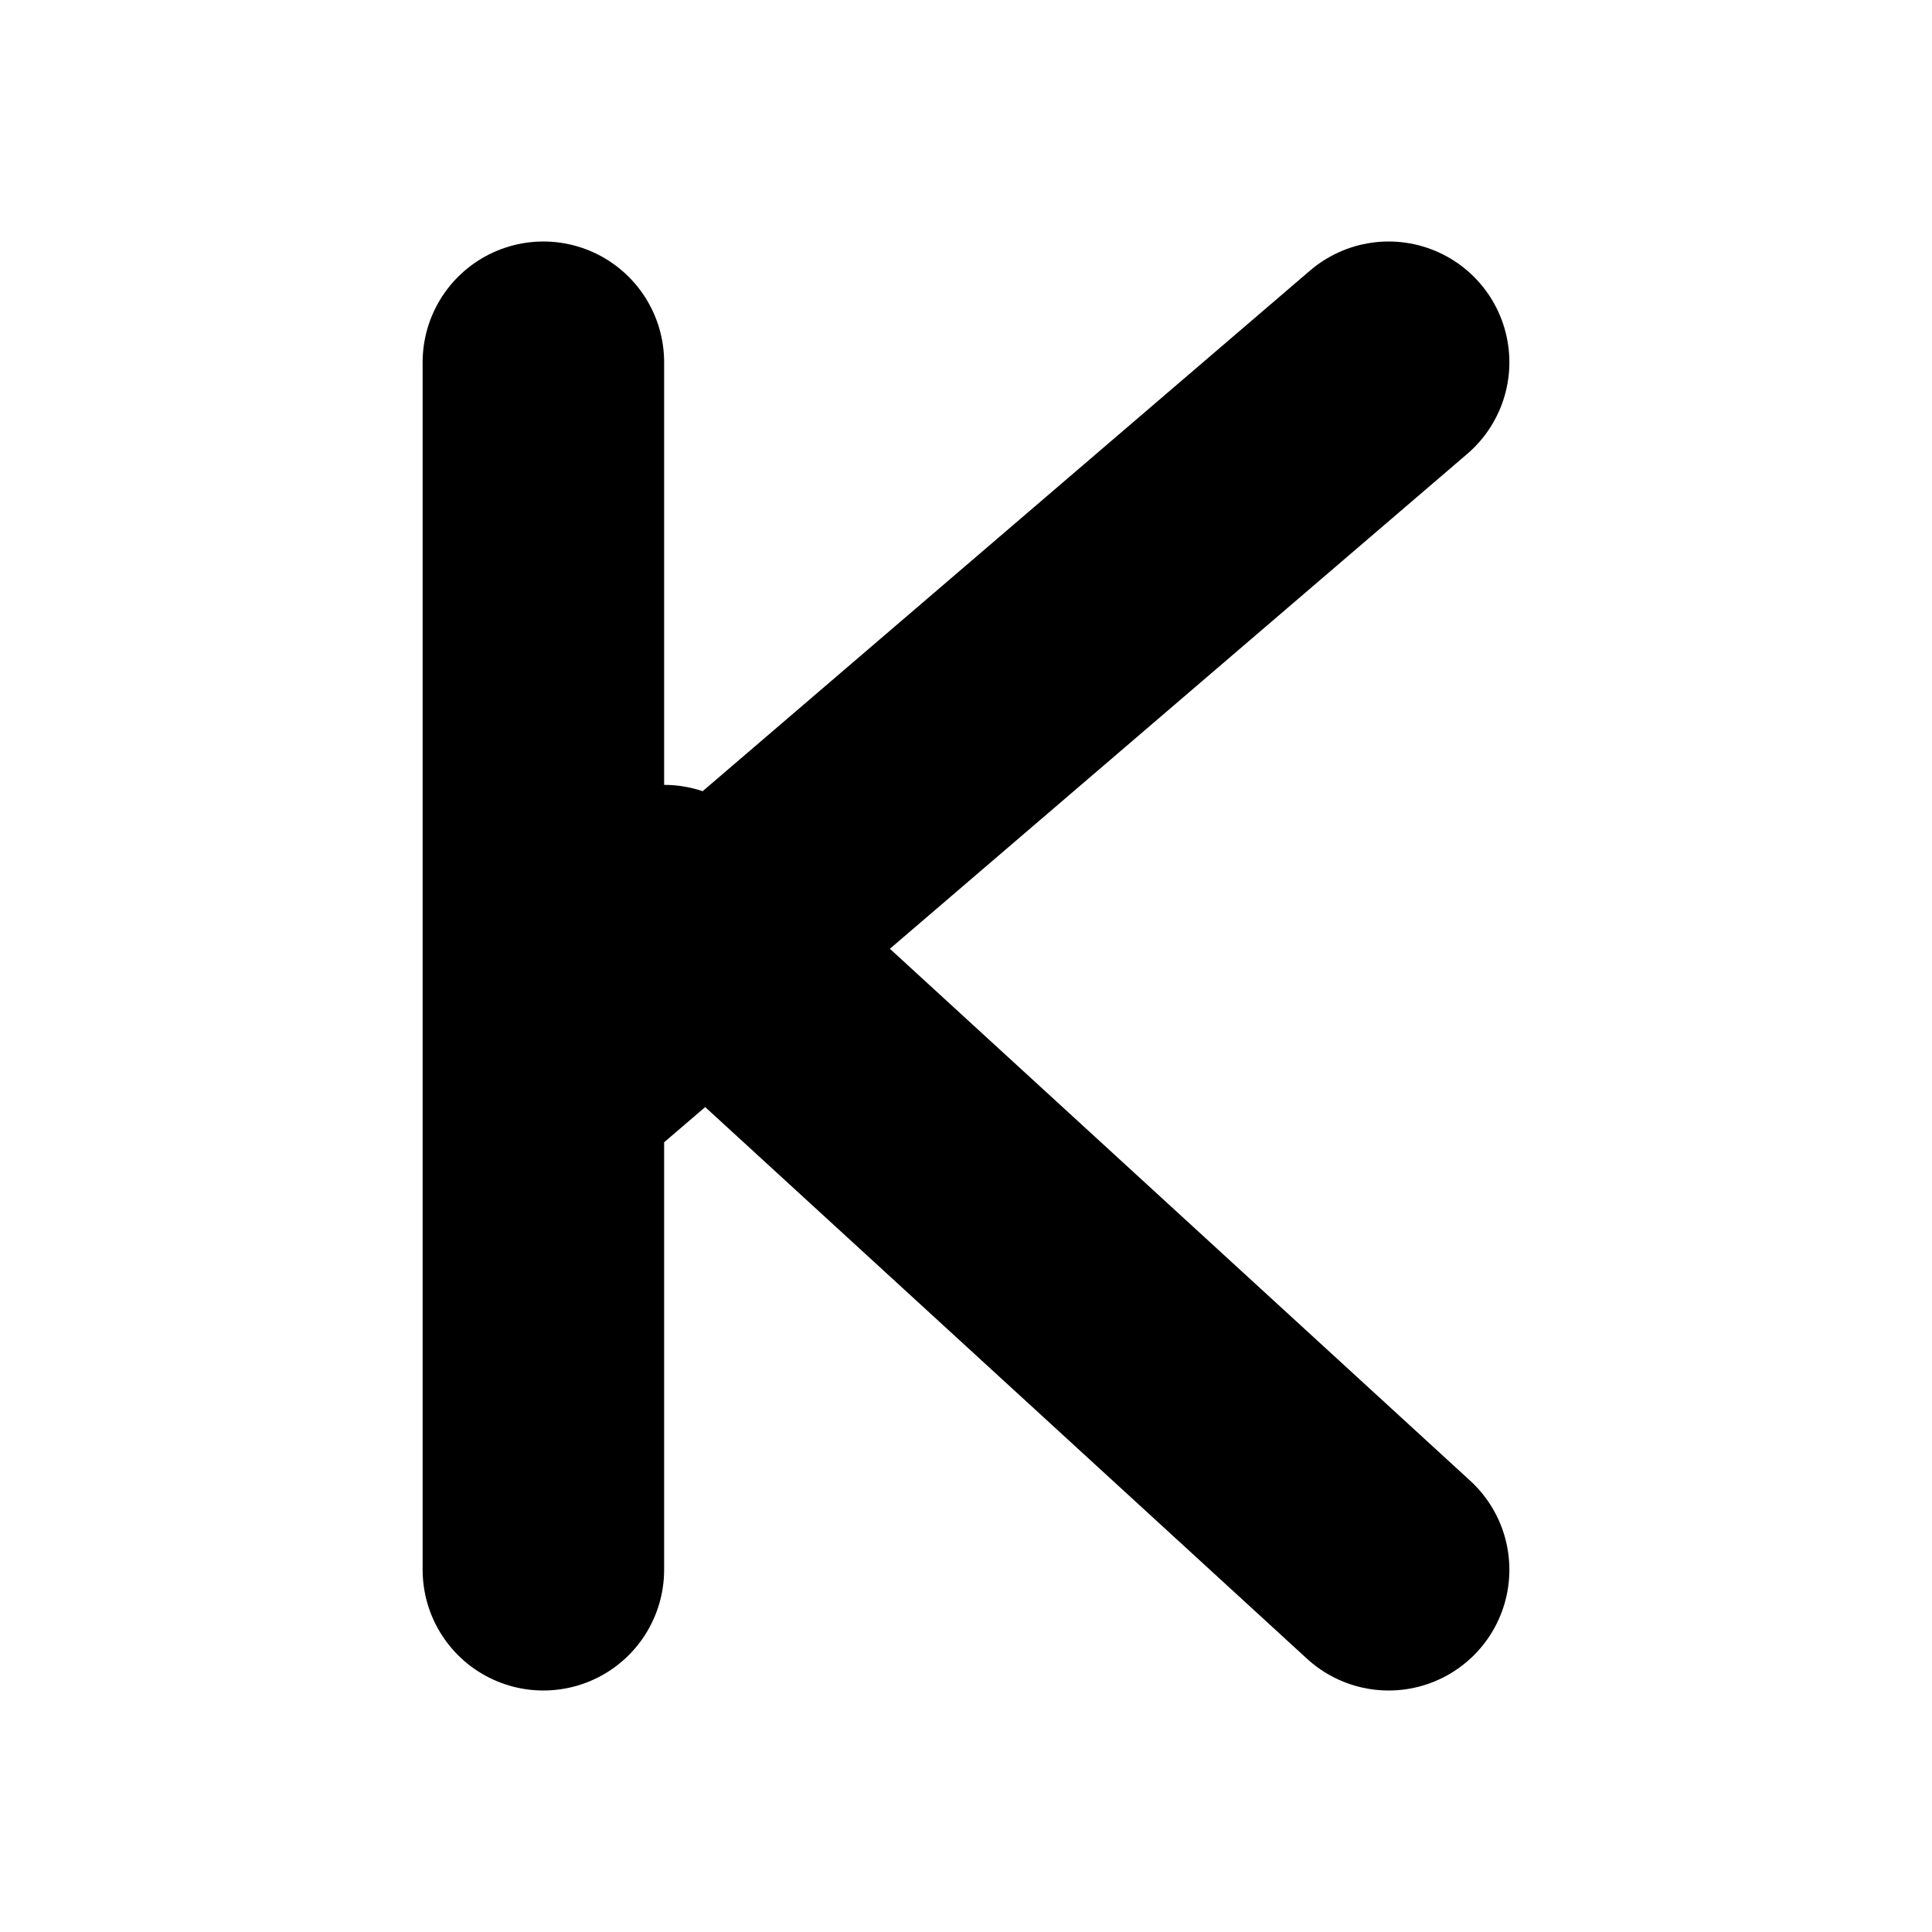
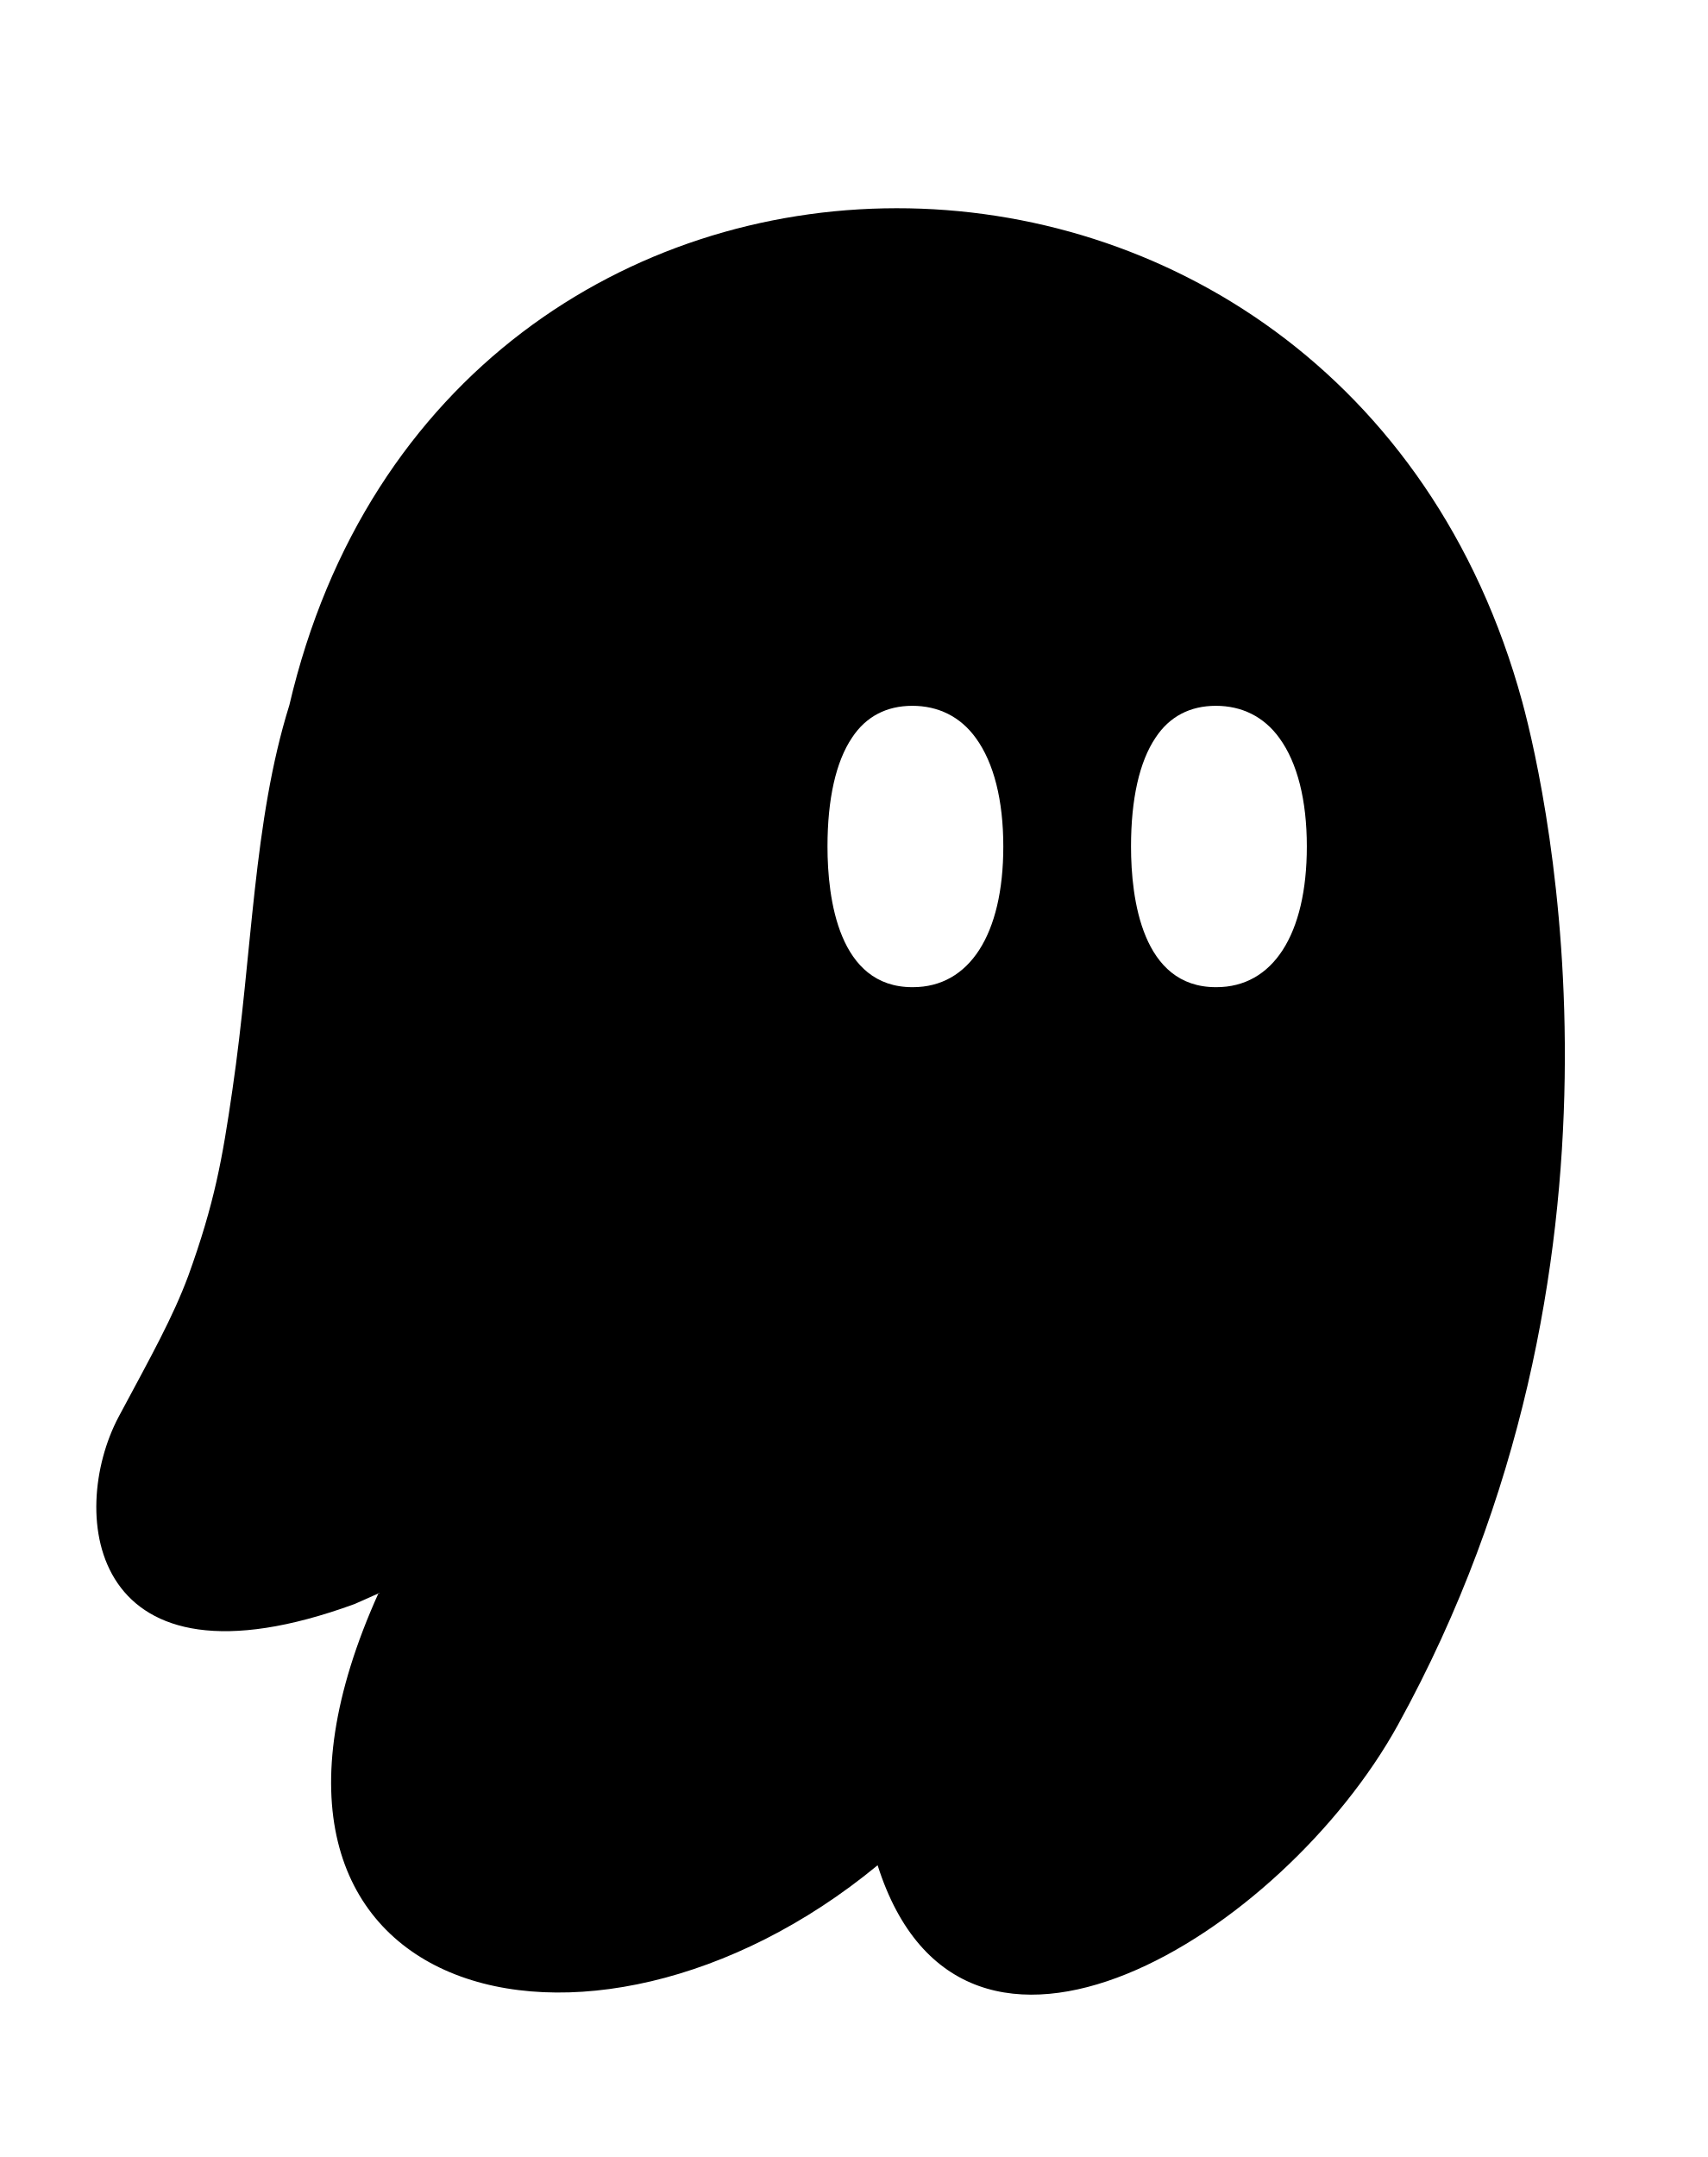
- <svg xmlns="http://www.w3.org/2000/svg" viewBox="0 0 64 64">
-   <path d="M18 12 v40 M18 36 L46 12 M22 30 L46 52" fill="none" stroke="#000" stroke-width="8" stroke-linecap="round" stroke-linejoin="round" />
+ <svg xmlns="http://www.w3.org/2000/svg" viewBox="230 110 760 960">
+   <path fill="#000" fill-rule="evenodd" d="M398.554 818.914C316.315 1001.03 491.477 1046.74 620.672 940.156C658.687 1059.66 801.052 970.473 852.234 877.795C964.787 673.567 919.318 465.357 907.64 422.374C827.637 129.443 427.623 128.946 358.8 423.865C342.651 475.544 342.402 534.18 333.458 595.051C328.986 625.86 325.507 645.488 313.83 677.785C306.873 696.424 297.68 712.819 282.773 740.645C259.915 783.881 269.604 867.113 387.87 823.883L399.051 818.914H398.554Z M636.123 549.353C603.328 549.353 598.359 510.097 598.359 486.742C598.359 465.623 602.086 448.977 609.293 438.293C615.504 428.852 624.697 424.131 636.123 424.131C647.555 424.131 657.492 428.852 664.447 438.541C672.398 449.474 676.623 466.12 676.623 486.742C676.623 525.998 661.471 549.353 636.375 549.353H636.123Z M771.24 549.353C738.445 549.353 733.477 510.097 733.477 486.742C733.477 465.623 737.203 448.977 744.41 438.293C750.621 428.852 759.814 424.131 771.24 424.131C782.672 424.131 792.609 428.852 799.564 438.541C807.516 449.474 811.74 466.12 811.74 486.742C811.74 525.998 796.588 549.353 771.492 549.353H771.24Z" />
</svg>
